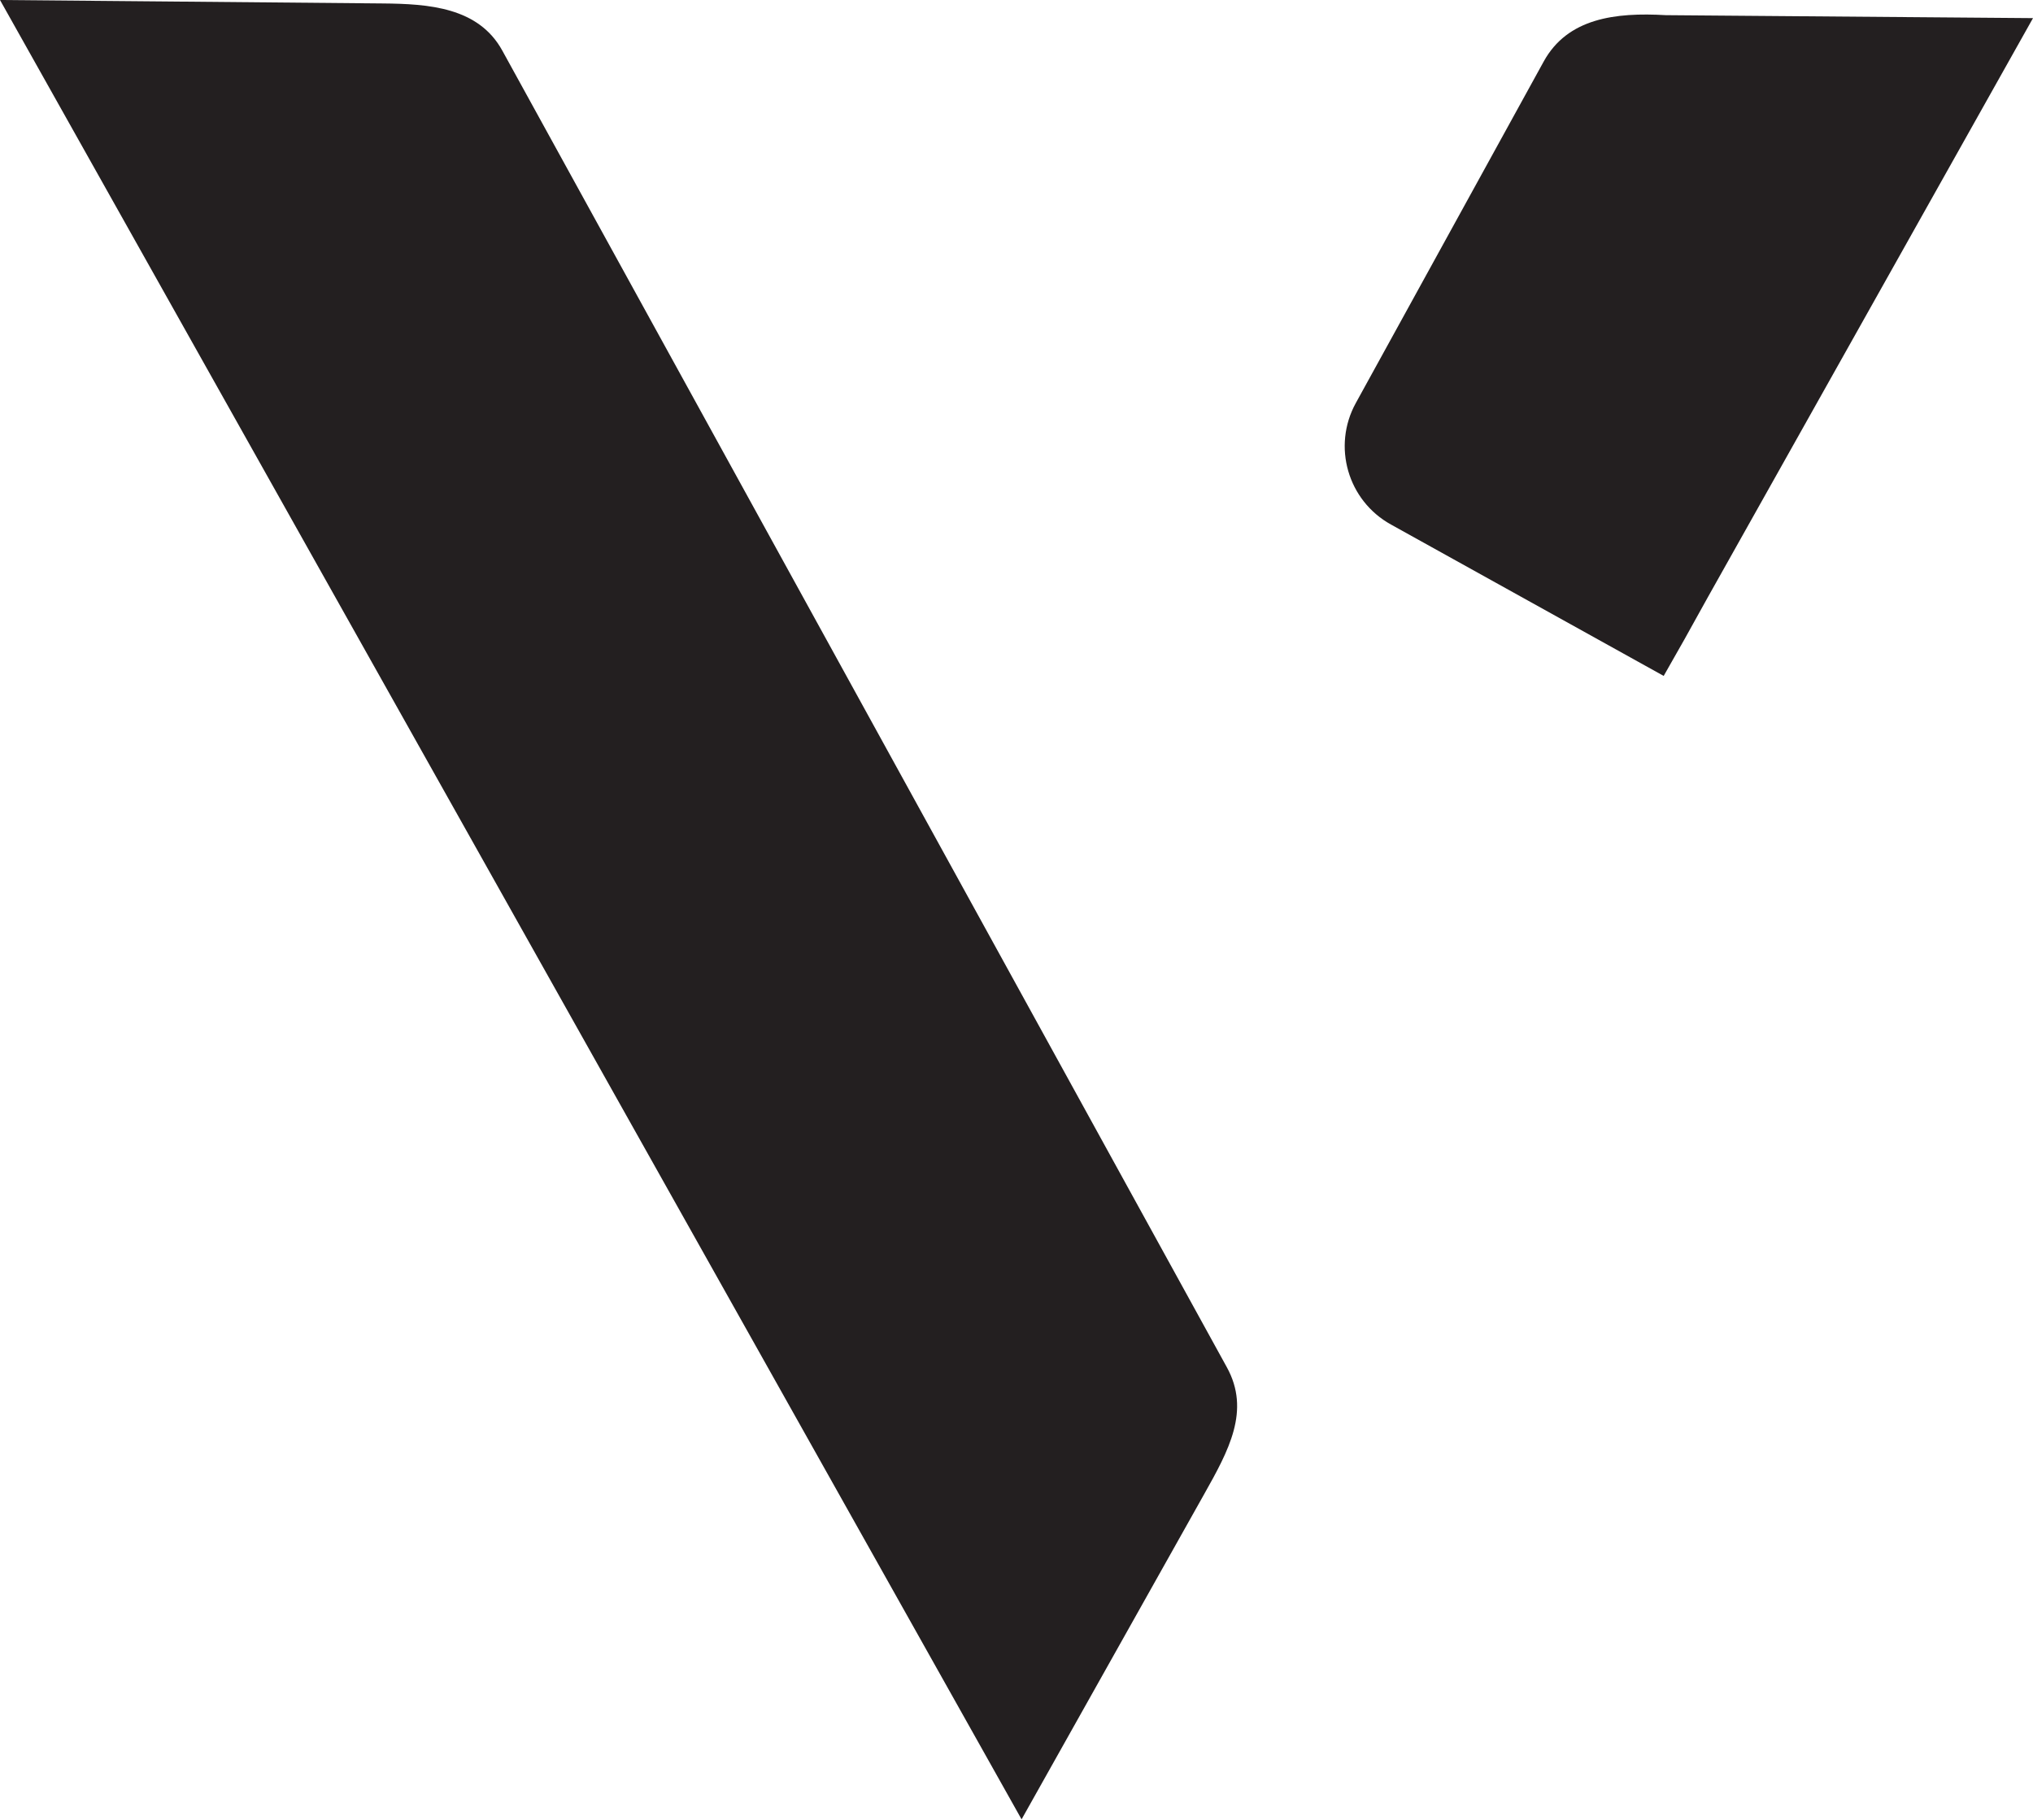
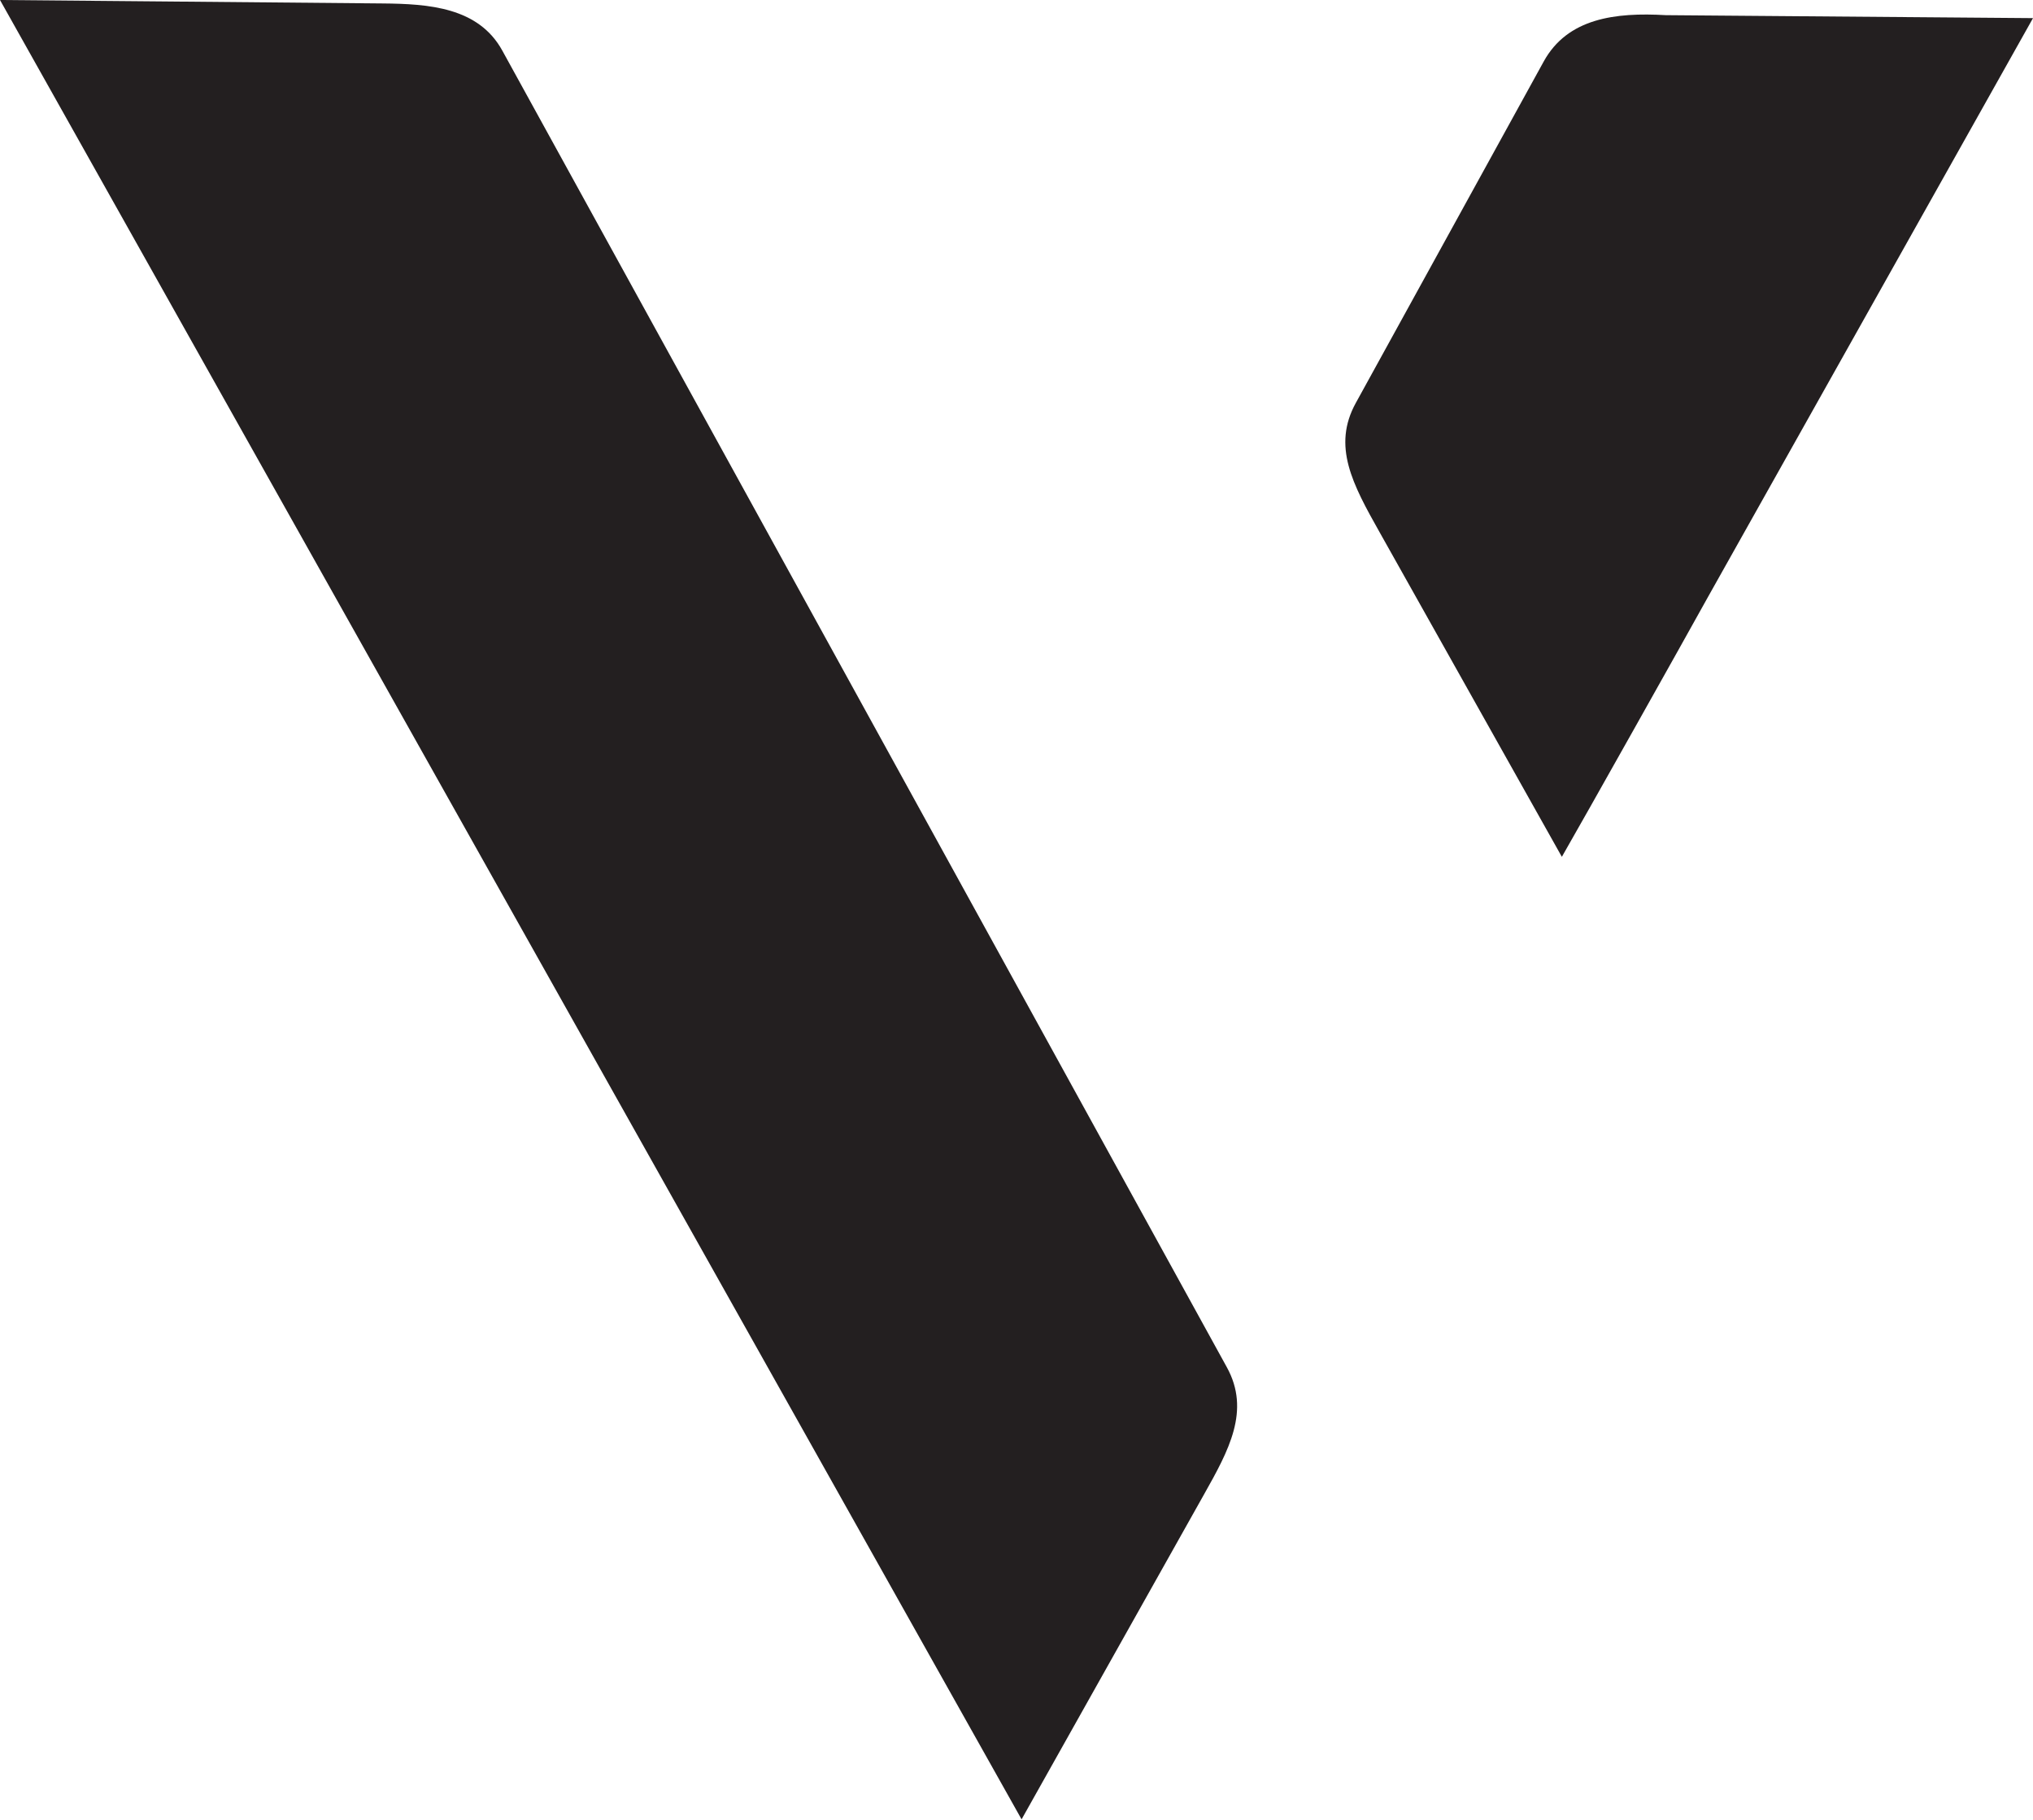
<svg xmlns="http://www.w3.org/2000/svg" viewBox="0 0 206.43 184.73">
  <defs>
    <style>.cls-1{fill:#231f20;}</style>
  </defs>
  <g id="Layer_2" data-name="Layer 2">
    <g id="Logo">
      <g id="Black">
        <path class="cls-1" d="M122.26,151.73l-18.53,33L0,0,16.89.15l21.93.2C43.55.39,48.58.74,51,5.13l73.57,133.69C127,143.22,124.77,147.27,122.26,151.73Z" />
-         <path class="cls-1" d="M168.93,68.63,141.24,53.26a9.09,9.09,0,0,1-3.57-12.34L156.75,6.24c2.42-4.39,7.26-5,12.4-4.7l37.28.3-33,58.77C171,65,171,65,168.93,68.63Z" />
+         <path class="cls-1" d="M158.59,87l-18.5-32.95c-2.76-4.9-4.84-8.75-2.42-13.14L156.75,6.24c2.42-4.39,7.26-5,12.4-4.7l37.28.3-33,58.77C171,65,160.68,83.38,158.59,87Z" />
      </g>
    </g>
  </g>
</svg>
